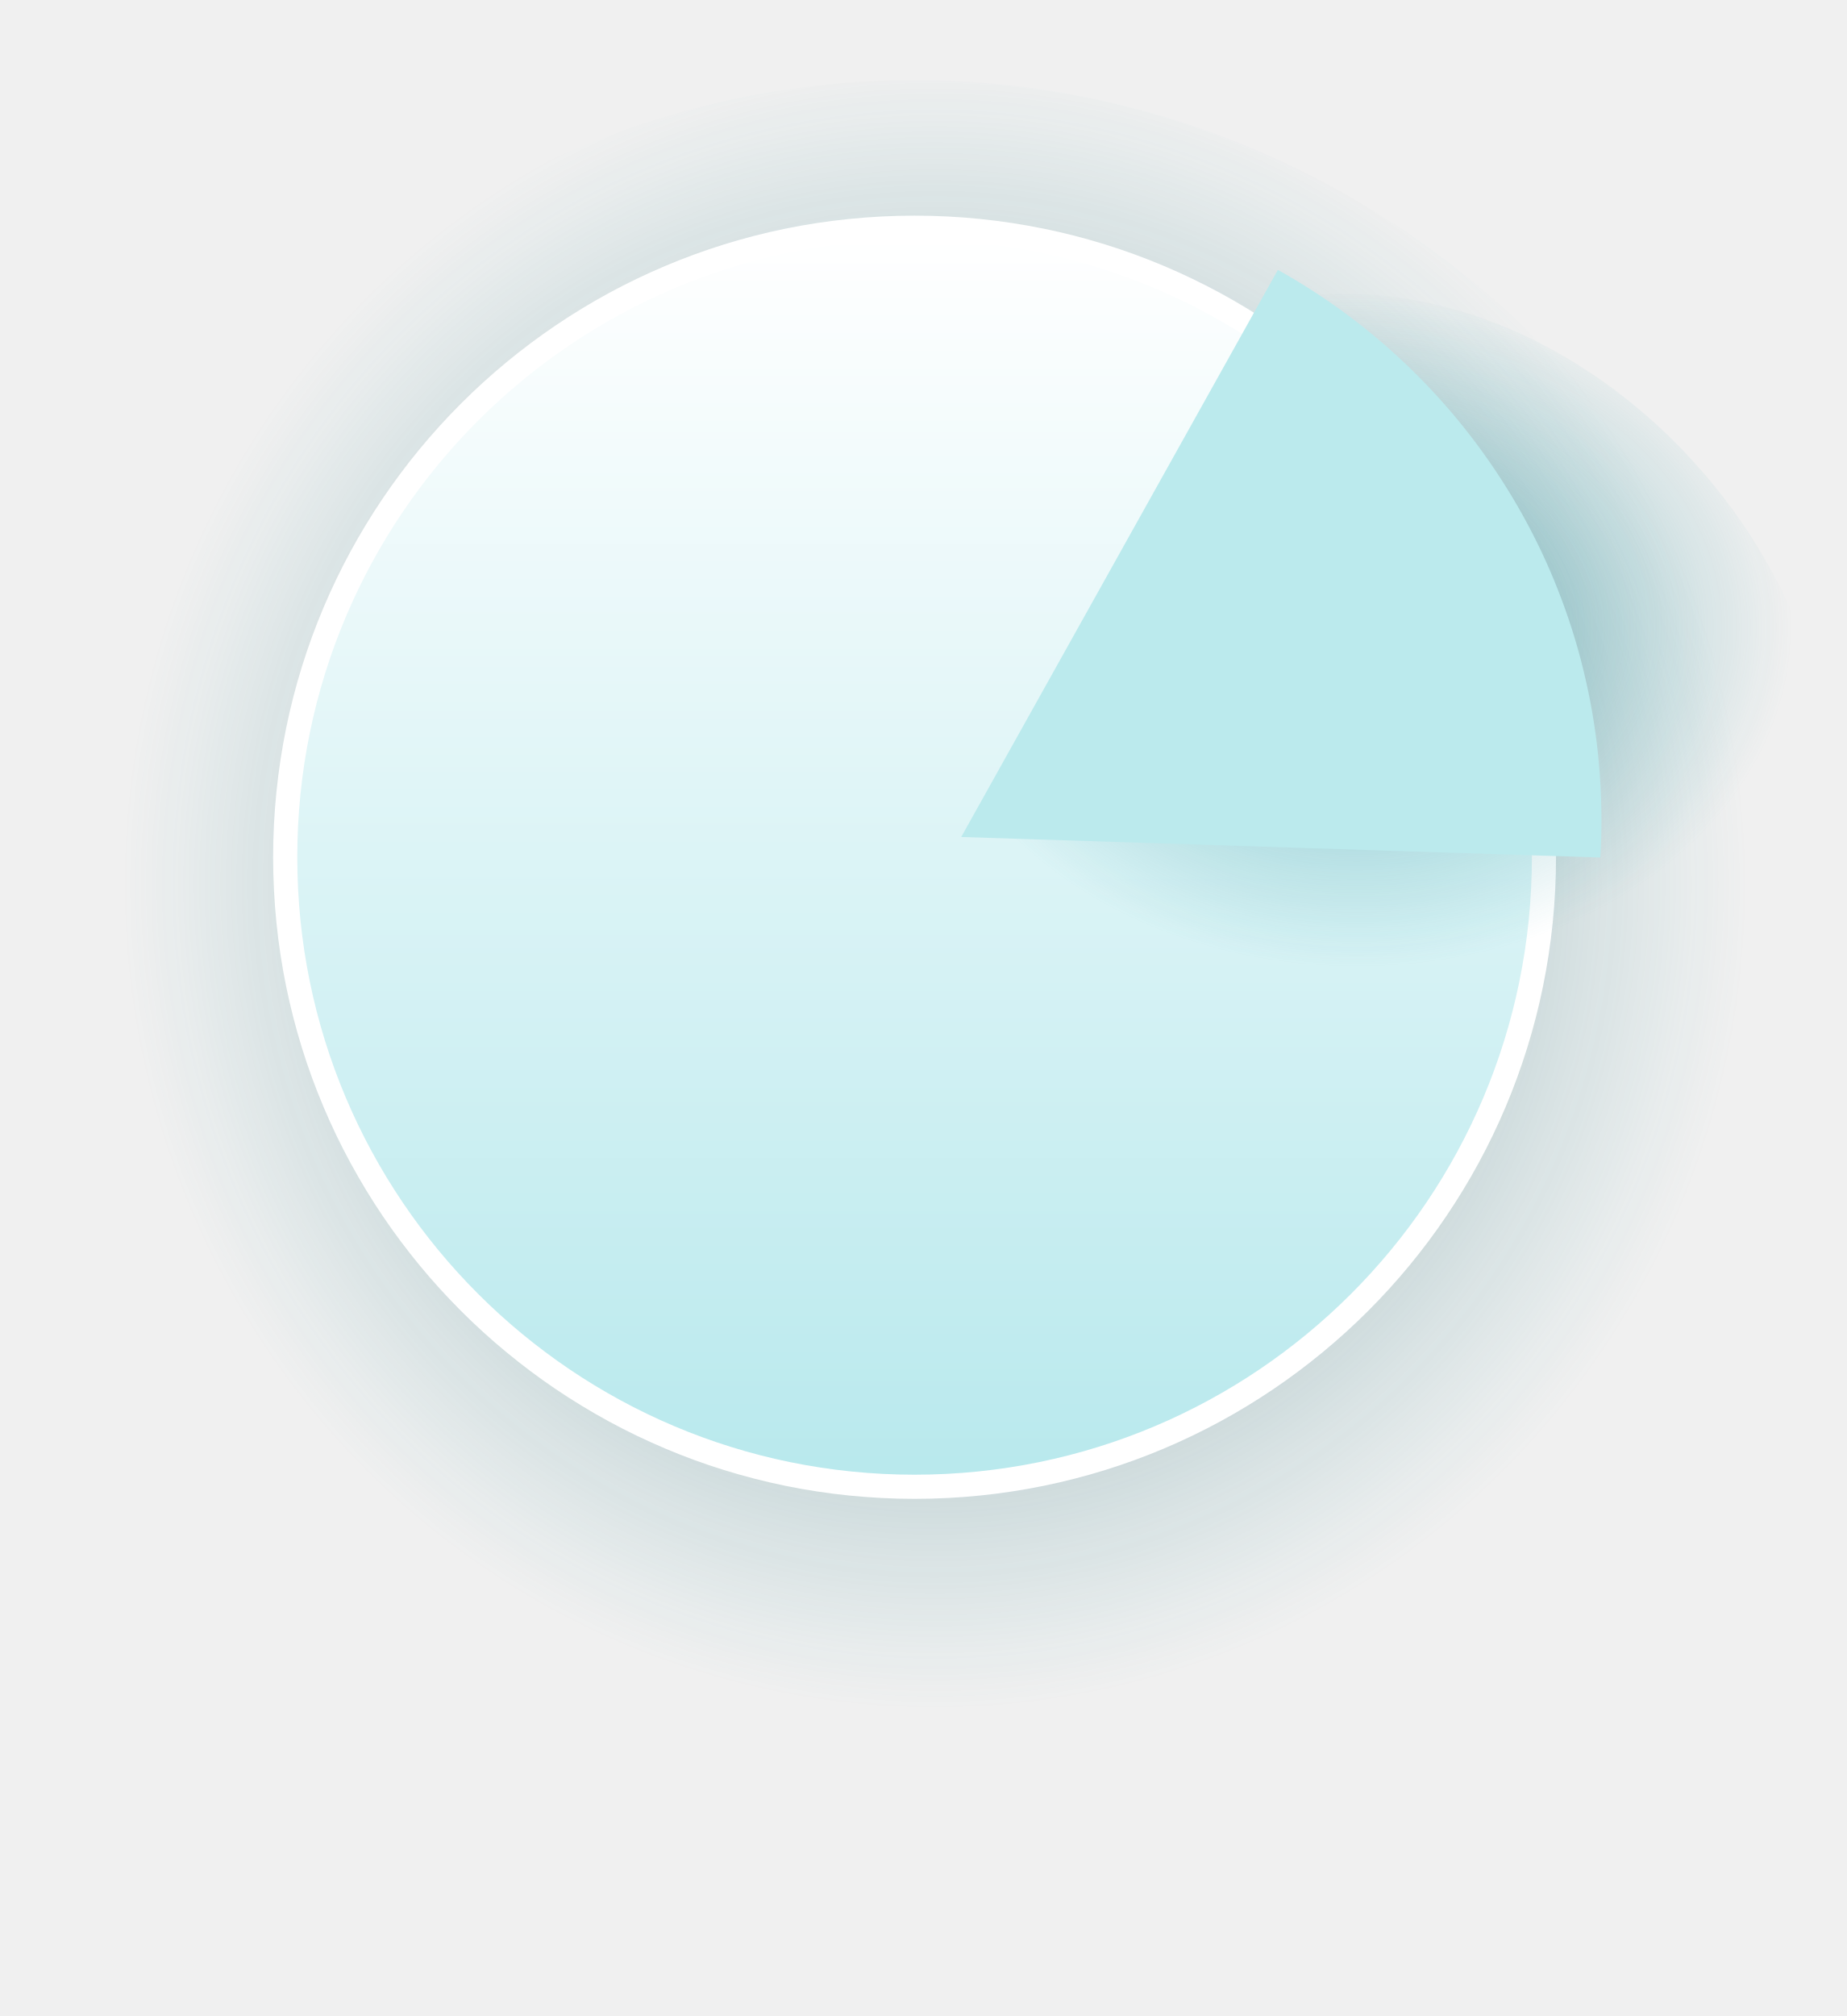
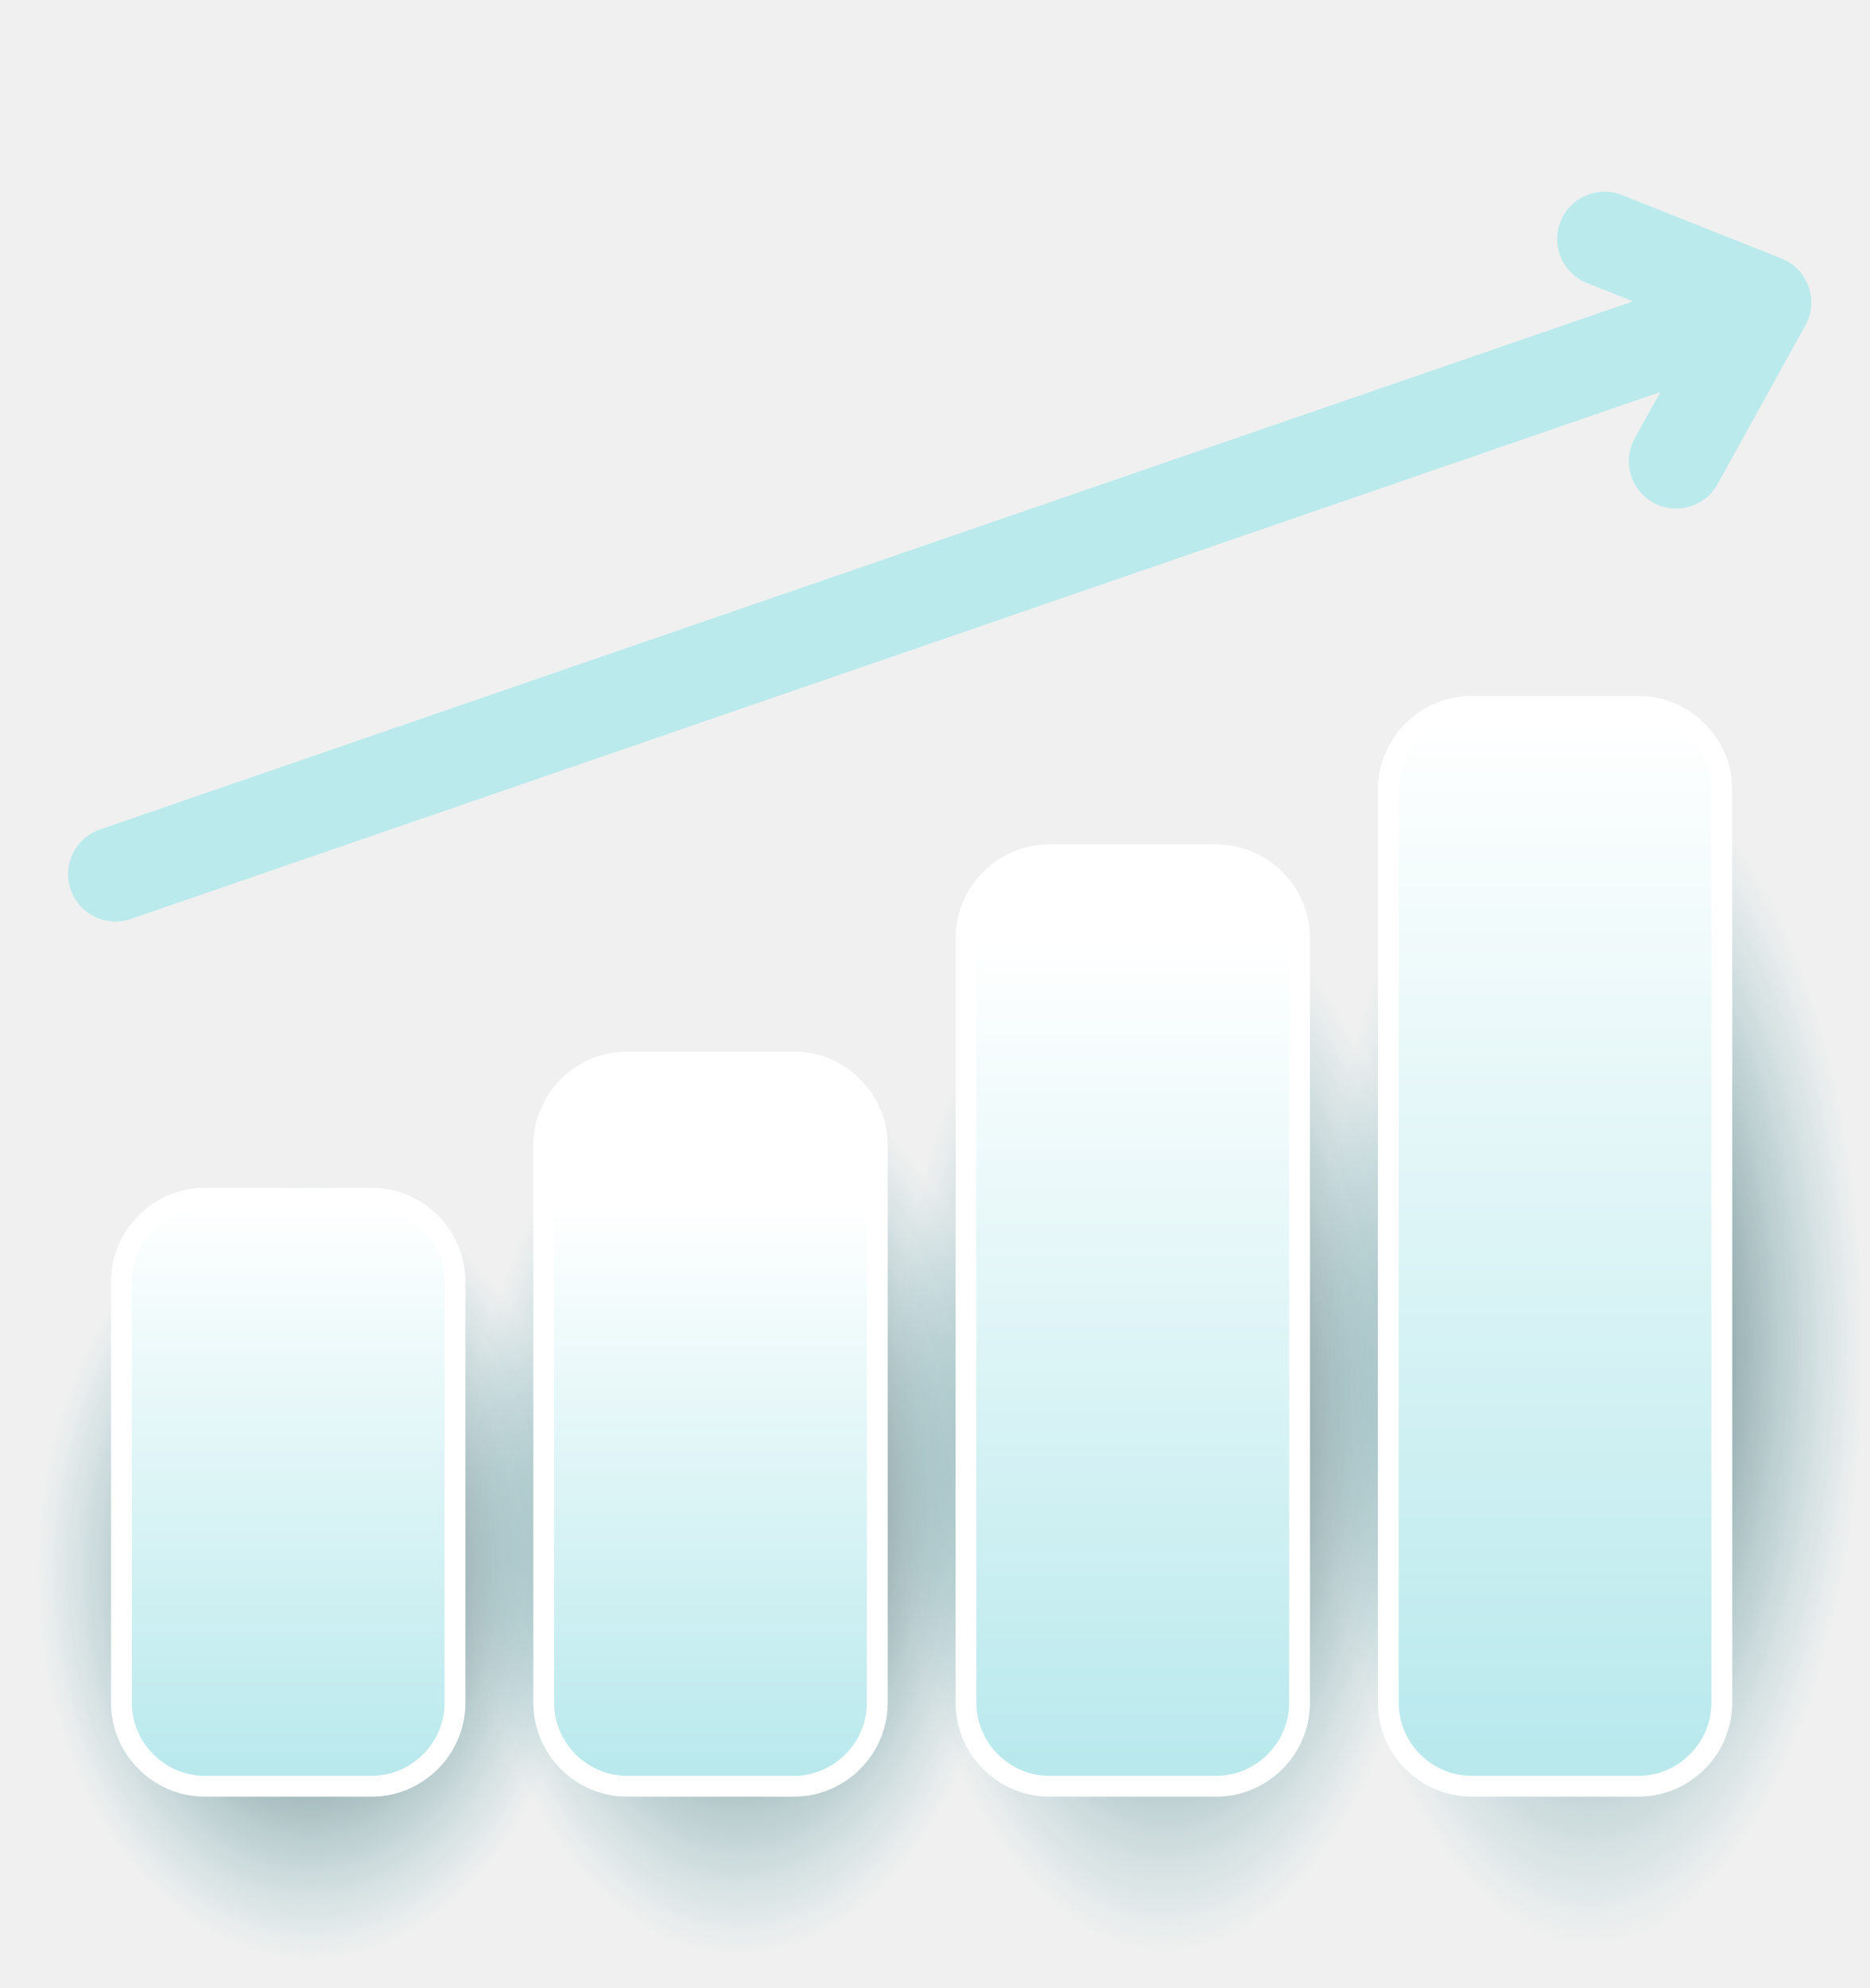
- <svg xmlns="http://www.w3.org/2000/svg" viewBox="0 0 153 167" xml:space="preserve" style="fill-rule:evenodd;clip-rule:evenodd;stroke-linecap:square;stroke-linejoin:round;stroke-miterlimit:1.5">
-   <ellipse cx="75.78" cy="86.912" rx="75.78" ry="80.27" style="fill:url(#_gverseRadial61);" />
-   <circle cx="75.78" cy="71.012" r="52.148" style="fill:url(#_gverseLinear62);stroke:white;stroke-width:2px;" />
-   <g id="wedge">
-     <path d="M106.575,24.754l-36.104,63.13l78.306,2.863c0.079,-1.343 -0.391,-2.795 0.119,-4.059c13.964,-34.658 -16.377,-66.329 -42.321,-61.934Z" style="fill:url(#_gverseRadial63);" />
-     <path d="M105.882,22.356l-26.237,46.978l52.957,1.7c0.061,-1.025 0.091,-2.057 0.091,-3.097c0,-19.588 -10.823,-36.668 -26.811,-45.581Z" style="fill:#BBEAED;" />
+ <svg xmlns="http://www.w3.org/2000/svg" viewBox="0 0 158 168" xml:space="preserve" style="fill-rule:evenodd;clip-rule:evenodd;stroke-linejoin:round;stroke-miterlimit:2">
+   <g id="bars">
+     <g id="shadows">
+       <path d="M49.979,108.521c0,-6.516 -5.291,-11.807 -11.807,-11.807l-23.614,0c-6.517,0 -11.807,5.291 -11.807,11.807l0,47.345c0,6.517 5.29,11.807 11.807,11.807l23.614,0c6.516,0 11.807,-5.29 11.807,-11.807l0,-47.345Z" style="fill:url(#_gverseRadial91);" />
+       <path d="M86.228,99.274c-0,-7.535 -5.291,-13.653 -11.807,-13.653l-23.614,0c-6.517,0 -11.807,6.118 -11.807,13.653l-0,54.746c-0,7.536 5.29,13.653 11.807,13.653l23.614,-0c6.516,-0 11.807,-6.117 11.807,-13.653l-0,-54.746Z" style="fill:url(#_gverseRadial92);" />
+       <path d="M122.218,87.016c-0,-8.885 -5.291,-16.1 -11.807,-16.1l-23.614,0c-6.517,0 -11.807,7.215 -11.807,16.1l-0,64.557c-0,8.887 5.29,16.1 11.807,16.1l23.614,0c6.516,0 11.807,-7.213 11.807,-16.1l-0,-64.557Z" style="fill:url(#_gverseRadial93);" />
+       <path d="M158.15,76.332c-0,-10.062 -5.291,-18.232 -11.807,-18.232l-23.614,0c-6.517,0 -11.807,8.17 -11.807,18.232l-0,73.109c-0,10.063 5.29,18.232 11.807,18.232l23.614,-0c6.516,-0 11.807,-8.169 11.807,-18.232l-0,-73.109Z" style="fill:url(#_gverseRadial94);" />
+     </g>
+     <path d="M74.148,96.789c-0.002,-3.865 -3.182,-7.046 -7.048,-7.047l-14.096,-0c-3.866,0.001 -7.046,3.182 -7.048,7.047l0,47.116c0.002,3.866 3.182,7.046 7.048,7.048l14.096,0c3.866,-0.002 7.046,-3.182 7.048,-7.048l-0,-47.116Z" style="fill:url(#_gverseLinear95);stroke:white;stroke-width:1.76px;" />
+     <path d="M38.456,108.305c-0.001,-3.866 -3.182,-7.046 -7.047,-7.048l-14.097,0c-3.865,0.002 -7.046,3.182 -7.047,7.048l-0,35.6c0.001,3.866 3.182,7.046 7.047,7.048l14.097,0c3.865,-0.002 7.046,-3.182 7.047,-7.048l0,-35.6Z" style="fill:url(#_gverseLinear96);stroke:white;stroke-width:1.76px;" />
+     <path d="M109.84,79.279c-0.002,-3.866 -3.183,-7.046 -7.048,-7.048l-14.096,0c-3.866,0.002 -7.046,3.182 -7.048,7.048l-0,64.626c0.002,3.866 3.182,7.046 7.048,7.048l14.096,0c3.865,-0.002 7.046,-3.182 7.048,-7.048l-0,-64.626Z" style="fill:url(#_gverseLinear97);stroke:white;stroke-width:1.76px;" />
+     <path d="M145.53,66.742c-0.001,-3.866 -3.182,-7.046 -7.047,-7.048l-14.096,0c-3.865,0.002 -7.046,3.182 -7.047,7.048l-0,77.163c0.001,3.866 3.182,7.046 7.047,7.048l14.096,0c3.865,-0.002 7.046,-3.182 7.047,-7.048l0,-77.163Z" style="fill:url(#_gverseLinear98);stroke:white;stroke-width:1.76px;" />
  </g>
+   <path d="M135.611,20.201l13.482,5.36l-7.425,13.417" style="fill:none;stroke:#BBEAED;stroke-width:8px;stroke-linecap:round;" />
+   <path d="M9.754,73.876l137.272,-47.28" style="fill:none;stroke:#BBEAED;stroke-width:8px;stroke-linecap:round;" />
  <defs>
-     <radialGradient id="_gverseRadial61" cx="0" cy="0" r="1" gradientUnits="userSpaceOnUse" gradientTransform="matrix(-67.0708,1.10375,-1.20673,-68.4334,77.4246,73.2423)">
-       <stop offset="0" style="stop-color:black;stop-opacity:0.6" />
+     <radialGradient id="_gverseRadial91" cx="0" cy="0" r="1" gradientUnits="userSpaceOnUse" gradientTransform="matrix(23.1947,0,0,32.885,26.255,132.801)">
+       <stop offset="0" style="stop-color:black;stop-opacity:0.8" />
      <stop offset="1" style="stop-color:#2996A2;stop-opacity:0" />
    </radialGradient>
-     <linearGradient id="_gverseLinear62" x1="0" y1="0" x2="1" y2="0" gradientUnits="userSpaceOnUse" gradientTransform="matrix(-3.86521e-14,100.957,-100.957,-3.86521e-14,82.065,20.021)">
+     <radialGradient id="_gverseRadial92" cx="0" cy="0" r="1" gradientUnits="userSpaceOnUse" gradientTransform="matrix(23.1947,0,0,38.0257,62.5039,127.35)">
+       <stop offset="0" style="stop-color:black;stop-opacity:0.8" />
+       <stop offset="1" style="stop-color:#2996A2;stop-opacity:0" />
+     </radialGradient>
+     <radialGradient id="_gverseRadial93" cx="0" cy="0" r="1" gradientUnits="userSpaceOnUse" gradientTransform="matrix(23.1947,0,0,44.8407,98.4938,120.123)">
+       <stop offset="0" style="stop-color:black;stop-opacity:0.8" />
+       <stop offset="1" style="stop-color:#2996A2;stop-opacity:0" />
+     </radialGradient>
+     <radialGradient id="_gverseRadial94" cx="0" cy="0" r="1" gradientUnits="userSpaceOnUse" gradientTransform="matrix(23.1947,0,0,50.7801,134.426,113.825)">
+       <stop offset="0" style="stop-color:black;stop-opacity:0.8" />
+       <stop offset="1" style="stop-color:#2996A2;stop-opacity:0" />
+     </radialGradient>
+     <linearGradient id="_gverseLinear95" x1="0" y1="0" x2="1" y2="0" gradientUnits="userSpaceOnUse" gradientTransform="matrix(-7.73583e-15,48.1048,-48.1048,-7.73583e-15,61.751,101.809)">
      <stop offset="0" style="stop-color:white;stop-opacity:1" />
      <stop offset="1" style="stop-color:#B9E9ED;stop-opacity:1" />
    </linearGradient>
-     <radialGradient id="_gverseRadial63" cx="0" cy="0" r="1" gradientUnits="userSpaceOnUse" gradientTransform="matrix(-36.2644,0.456536,-0.652462,-28.3055,112.334,51.8915)">
-       <stop offset="0" style="stop-color:#258A95;stop-opacity:0.6" />
-       <stop offset="1" style="stop-color:#2996A2;stop-opacity:0" />
-     </radialGradient>
+     <linearGradient id="_gverseLinear96" x1="0" y1="0" x2="1" y2="0" gradientUnits="userSpaceOnUse" gradientTransform="matrix(-7.73583e-15,48.1048,-48.1048,-7.73583e-15,26.0593,101.809)">
+       <stop offset="0" style="stop-color:white;stop-opacity:1" />
+       <stop offset="1" style="stop-color:#B9E9ED;stop-opacity:1" />
+     </linearGradient>
+     <linearGradient id="_gverseLinear97" x1="0" y1="0" x2="1" y2="0" gradientUnits="userSpaceOnUse" gradientTransform="matrix(4.3146e-15,70.4627,-70.4627,4.3146e-15,97.4426,79.4506)">
+       <stop offset="0" style="stop-color:white;stop-opacity:1" />
+       <stop offset="1" style="stop-color:#B9E9ED;stop-opacity:1" />
+     </linearGradient>
+     <linearGradient id="_gverseLinear98" x1="0" y1="0" x2="1" y2="0" gradientUnits="userSpaceOnUse" gradientTransform="matrix(-1.42056e-14,88.3367,-88.3367,-1.42056e-14,133.134,60.7066)">
+       <stop offset="0" style="stop-color:white;stop-opacity:1" />
+       <stop offset="1" style="stop-color:#B9E9ED;stop-opacity:1" />
+     </linearGradient>
  </defs>
  <style>
-         #wedge {
-             transform: scale(1);
+         #bars path,
+         svg:hover #bars #shadows path {
+             transform: scaleY(1);
            transition: all 0.5s ease;
-             transform-origin: center;
+             transform-origin: center 90%;
        }
-         svg:hover #wedge {
-             transform: scale(1.1); 
+         svg:hover #bars path {
+             transform: scaleY(1.1); 
            transition: all 0.5s ease;
        }
-     </style>
+         svg:hover #bars #shadows path {
+             transform: scale(0.9); 
+             transition: all 0.5s ease;
+         }
+    </style>
</svg>
